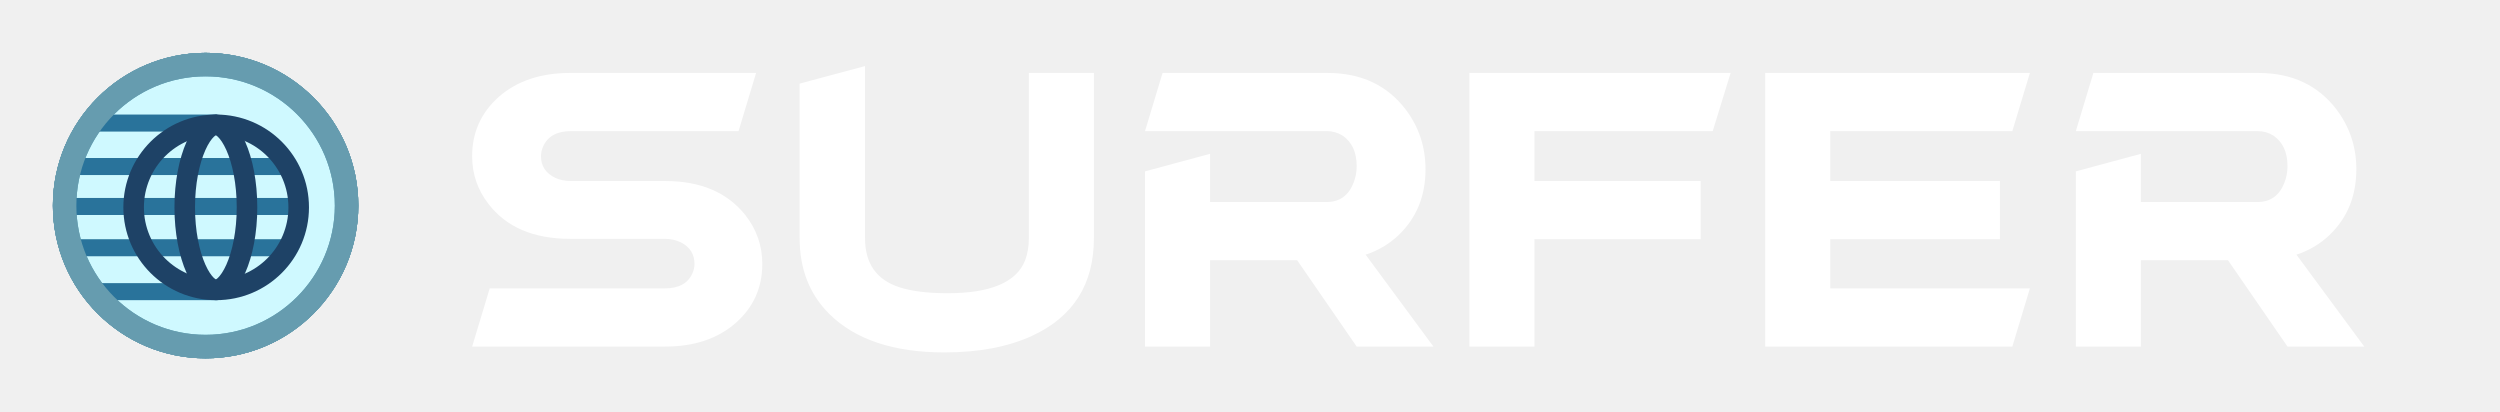
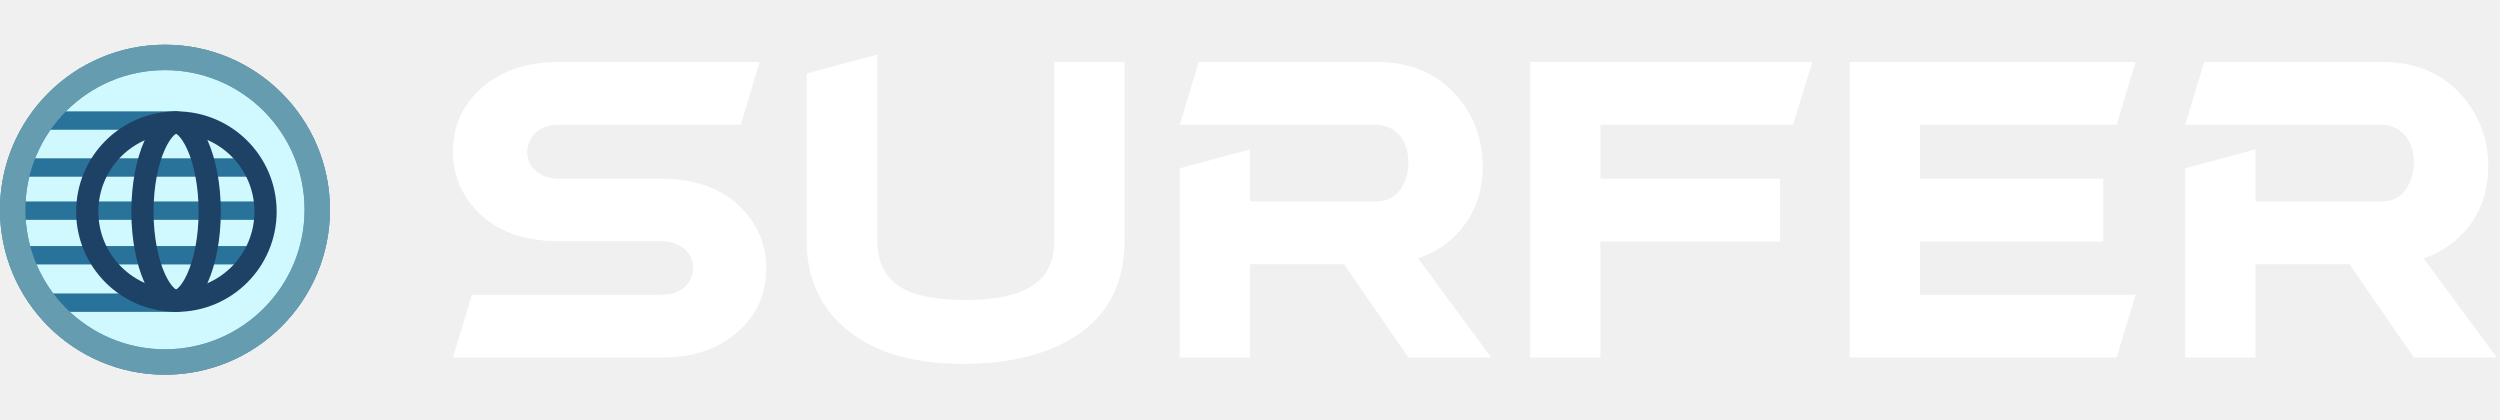
- <svg xmlns="http://www.w3.org/2000/svg" width="4256" height="700" viewBox="0 0 4256 700" fill="none">
-   <circle cx="350" cy="350" r="240" fill="#E5FCFF" stroke="#669CAF" stroke-width="40" />
-   <circle cx="350" cy="350" r="240" fill="#E5FCFF" stroke="#669CAF" stroke-width="40" />
-   <line x1="143" y1="209.5" x2="370" y2="209.5" stroke="#2D6790" stroke-width="29" />
-   <line x1="147" y1="496.5" x2="371" y2="496.5" stroke="#2D6790" stroke-width="29" />
-   <line x1="118.999" y1="421.766" x2="497" y2="421.766" stroke="#2D6790" stroke-width="29" />
-   <line x1="118" y1="283.5" x2="500" y2="283.5" stroke="#2D6790" stroke-width="29" />
-   <line x1="118" y1="351.5" x2="521" y2="351.5" stroke="#2D6790" stroke-width="29" />
-   <circle cx="350" cy="350" r="240" fill="#00DDFF" fill-opacity="0.1" stroke="#669CAF" stroke-width="40" />
-   <circle cx="368" cy="353" r="140.5" stroke="#1E4266" stroke-width="35" />
-   <path d="M420.5 353C420.5 394.76 412.912 431.724 401.37 457.592C395.589 470.547 389.159 479.952 382.903 485.883C376.737 491.727 371.564 493.5 367.5 493.5C363.436 493.5 358.263 491.727 352.097 485.883C345.841 479.952 339.411 470.547 333.63 457.592C322.088 431.724 314.5 394.76 314.5 353C314.5 311.24 322.088 274.276 333.63 248.408C339.411 235.453 345.841 226.048 352.097 220.117C358.263 214.273 363.436 212.5 367.5 212.5C371.564 212.5 376.737 214.273 382.903 220.117C389.159 226.048 395.589 235.453 401.37 248.408C412.912 274.276 420.5 311.24 420.5 353Z" stroke="#1E4266" stroke-width="35" />
-   <circle cx="350" cy="350" r="240" fill="#E5FCFF" stroke="#669CAF" stroke-width="40" />
-   <circle cx="350" cy="350" r="240" fill="#E5FCFF" stroke="#669CAF" stroke-width="40" />
-   <line x1="143" y1="209.5" x2="370" y2="209.5" stroke="#2D6790" stroke-width="29" />
-   <line x1="147" y1="496.5" x2="371" y2="496.5" stroke="#2D6790" stroke-width="29" />
-   <line x1="118.999" y1="421.766" x2="497" y2="421.766" stroke="#2D6790" stroke-width="29" />
-   <line x1="118" y1="283.5" x2="500" y2="283.5" stroke="#2D6790" stroke-width="29" />
-   <line x1="118" y1="351.5" x2="521" y2="351.5" stroke="#2D6790" stroke-width="29" />
-   <circle cx="350" cy="350" r="240" fill="#00DDFF" fill-opacity="0.1" stroke="#669CAF" stroke-width="40" />
-   <circle cx="368" cy="353" r="140.5" stroke="#1E4266" stroke-width="35" />
-   <path d="M420.5 353C420.5 394.76 412.912 431.724 401.37 457.592C395.589 470.547 389.159 479.952 382.903 485.883C376.737 491.727 371.564 493.5 367.5 493.5C363.436 493.5 358.263 491.727 352.097 485.883C345.841 479.952 339.411 470.547 333.63 457.592C322.088 431.724 314.5 394.76 314.5 353C314.5 311.24 322.088 274.276 333.63 248.408C339.411 235.453 345.841 226.048 352.097 220.117C358.263 214.273 363.436 212.5 367.5 212.5C371.564 212.5 376.737 214.273 382.903 220.117C389.159 226.048 395.589 235.453 401.37 248.408C412.912 274.276 420.5 311.24 420.5 353Z" stroke="#1E4266" stroke-width="35" />
-   <path d="M970.773 406.602C908.273 406.602 861.789 386.68 831.32 346.836C812.961 323.008 803.781 296.055 803.781 265.977C803.781 225.352 819.016 191.562 849.484 164.609C880.344 137.656 920.773 124.18 970.773 124.18H1287.18L1257.3 223.203H971.945C948.117 223.203 932.297 231.992 924.484 249.57C922.141 255.039 920.969 260.508 920.969 265.977C920.969 282.773 929.172 295.078 945.578 302.891C953.391 306.406 962.18 308.164 971.945 308.164H1132.49C1192.26 308.164 1237.57 327.305 1268.43 365.586C1287.96 390.195 1297.73 418.125 1297.73 449.375C1297.73 490 1282.49 523.594 1252.02 550.156C1221.55 576.719 1181.71 590 1132.49 590H803.781L833.664 490.977H1131.32C1155.54 490.977 1171.36 482.383 1178.78 465.195C1181.12 460.117 1182.3 454.844 1182.3 449.375C1182.3 432.578 1174.48 420.273 1158.86 412.461C1150.66 408.555 1141.48 406.602 1131.32 406.602H970.773ZM1751.52 405.43V124.18H1862.27V405.43C1862.27 483.945 1827.11 539.414 1756.8 571.836C1715.78 590.586 1666.17 599.961 1607.97 599.961C1521.64 599.961 1456.41 578.281 1412.27 534.922C1378.28 501.328 1361.29 458.164 1361.29 405.43V142.344L1472.62 112.461V405.43C1472.62 448.789 1492.34 476.719 1531.8 489.219C1552.5 495.859 1579.65 499.18 1613.24 499.18C1686.29 499.18 1730.23 480.625 1745.08 443.516C1749.38 432.188 1751.52 419.492 1751.52 405.43ZM1949.27 291.758L2060.01 261.875V343.906C2060.01 343.906 2126.22 343.906 2258.64 343.906C2280.52 343.906 2295.75 332.969 2304.34 311.094C2307.86 302.109 2309.62 292.734 2309.62 282.969C2309.62 259.141 2301.61 241.758 2285.59 230.82C2277.39 225.742 2268.41 223.203 2258.64 223.203H1949.27L1979.15 124.18H2259.81C2317.23 124.18 2361.77 145.078 2393.41 186.875C2415.67 216.562 2426.8 250.352 2426.8 288.242C2426.8 333.555 2411.57 370.859 2381.1 400.156C2365.09 415.391 2346.34 426.523 2324.85 433.555L2440.28 590H2309.62L2208.25 442.93H2060.01V590H1949.27V291.758ZM2612.24 407.188V590H2501.5C2501.5 590 2501.5 434.727 2501.5 124.18C2501.5 124.18 2649.74 124.18 2946.23 124.18L2915.76 223.203H2612.24V308.164H2895.25V407.188H2612.24ZM3115.84 407.188V490.977H3455.69L3425.8 590H3005.1V124.18H3455.69L3425.8 223.203H3115.84V308.164H3404.71V407.188H3115.84ZM3533.9 291.758L3644.64 261.875V343.906C3644.64 343.906 3710.85 343.906 3843.27 343.906C3865.15 343.906 3880.38 332.969 3888.98 311.094C3892.49 302.109 3894.25 292.734 3894.25 282.969C3894.25 259.141 3886.24 241.758 3870.23 230.82C3862.02 225.742 3853.04 223.203 3843.27 223.203H3533.9L3563.78 124.18H3844.45C3901.87 124.18 3946.4 145.078 3978.04 186.875C4000.3 216.562 4011.44 250.352 4011.44 288.242C4011.44 333.555 3996.2 370.859 3965.73 400.156C3949.72 415.391 3930.97 426.523 3909.48 433.555L4024.91 590H3894.25L3792.88 442.93H3644.64V590H3533.9V291.758Z" fill="white" />
+ <svg xmlns="http://www.w3.org/2000/svg" width="3940" height="661" viewBox="0 0 3940 661" fill="none">
+   <circle cx="260" cy="330.5" r="240" fill="#E5FCFF" stroke="#669CAF" stroke-width="40" />
+   <circle cx="260" cy="330.5" r="240" fill="#E5FCFF" stroke="#669CAF" stroke-width="40" />
+   <line x1="53" y1="190" x2="280" y2="190" stroke="#2D6790" stroke-width="29" />
+   <line x1="57" y1="477" x2="281" y2="477" stroke="#2D6790" stroke-width="29" />
+   <line x1="28.999" y1="402.266" x2="407" y2="402.266" stroke="#2D6790" stroke-width="29" />
+   <line x1="28" y1="264" x2="410" y2="264" stroke="#2D6790" stroke-width="29" />
+   <line x1="28" y1="332" x2="431" y2="332" stroke="#2D6790" stroke-width="29" />
+   <circle cx="260" cy="330.5" r="240" fill="#00DDFF" fill-opacity="0.1" stroke="#669CAF" stroke-width="40" />
+   <circle cx="278" cy="333.5" r="140.5" stroke="#1E4266" stroke-width="35" />
+   <path d="M330.5 333.5C330.5 375.26 322.912 412.224 311.37 438.092C305.589 451.047 299.159 460.452 292.903 466.383C286.737 472.227 281.564 474 277.5 474C273.436 474 268.263 472.227 262.097 466.383C255.841 460.452 249.411 451.047 243.63 438.092C232.088 412.224 224.5 375.26 224.5 333.5C224.5 291.74 232.088 254.776 243.63 228.908C249.411 215.953 255.841 206.548 262.097 200.617C268.263 194.773 273.436 193 277.5 193C281.564 193 286.737 194.773 292.903 200.617C299.159 206.548 305.589 215.953 311.37 228.908C322.912 254.776 330.5 291.74 330.5 333.5Z" stroke="#1E4266" stroke-width="35" />
+   <path d="M880.773 380.102C818.273 380.102 771.789 360.18 741.32 320.336C722.961 296.508 713.781 269.555 713.781 239.477C713.781 198.852 729.016 165.062 759.484 138.109C790.344 111.156 830.773 97.68 880.773 97.68H1197.18L1167.3 196.703H881.945C858.117 196.703 842.297 205.492 834.484 223.07C832.141 228.539 830.969 234.008 830.969 239.477C830.969 256.273 839.172 268.578 855.578 276.391C863.391 279.906 872.18 281.664 881.945 281.664H1042.49C1102.26 281.664 1147.57 300.805 1178.43 339.086C1197.96 363.695 1207.73 391.625 1207.73 422.875C1207.73 463.5 1192.49 497.094 1162.02 523.656C1131.55 550.219 1091.71 563.5 1042.49 563.5H713.781L743.664 464.477H1041.32C1065.54 464.477 1081.36 455.883 1088.78 438.695C1091.12 433.617 1092.3 428.344 1092.3 422.875C1092.3 406.078 1084.48 393.773 1068.86 385.961C1060.66 382.055 1051.48 380.102 1041.32 380.102H880.773ZM1661.52 378.93V97.68H1772.27V378.93C1772.27 457.445 1737.11 512.914 1666.8 545.336C1625.78 564.086 1576.17 573.461 1517.97 573.461C1431.64 573.461 1366.41 551.781 1322.27 508.422C1288.28 474.828 1271.29 431.664 1271.29 378.93V115.844L1382.62 85.961V378.93C1382.62 422.289 1402.34 450.219 1441.8 462.719C1462.5 469.359 1489.65 472.68 1523.24 472.68C1596.29 472.68 1640.23 454.125 1655.08 417.016C1659.38 405.688 1661.52 392.992 1661.52 378.93ZM1859.27 265.258L1970.01 235.375V317.406C1970.01 317.406 2036.22 317.406 2168.64 317.406C2190.52 317.406 2205.75 306.469 2214.34 284.594C2217.86 275.609 2219.62 266.234 2219.62 256.469C2219.62 232.641 2211.61 215.258 2195.59 204.32C2187.39 199.242 2178.41 196.703 2168.64 196.703H1859.27L1889.15 97.68H2169.81C2227.23 97.68 2271.77 118.578 2303.41 160.375C2325.67 190.062 2336.8 223.852 2336.8 261.742C2336.8 307.055 2321.57 344.359 2291.1 373.656C2275.09 388.891 2256.34 400.023 2234.85 407.055L2350.28 563.5H2219.62L2118.25 416.43H1970.01V563.5H1859.27V265.258ZM2522.24 380.688V563.5H2411.5C2411.5 563.5 2411.5 408.227 2411.5 97.68C2411.5 97.68 2559.74 97.68 2856.23 97.68L2825.76 196.703H2522.24V281.664H2805.25V380.688H2522.24ZM3025.84 380.688V464.477H3365.69L3335.8 563.5H2915.1V97.68H3365.69L3335.8 196.703H3025.84V281.664H3314.71V380.688H3025.84ZM3443.9 265.258L3554.64 235.375V317.406C3554.64 317.406 3620.85 317.406 3753.27 317.406C3775.15 317.406 3790.38 306.469 3798.98 284.594C3802.49 275.609 3804.25 266.234 3804.25 256.469C3804.25 232.641 3796.24 215.258 3780.23 204.32C3772.02 199.242 3763.04 196.703 3753.27 196.703H3443.9L3473.78 97.68H3754.45C3811.87 97.68 3856.4 118.578 3888.04 160.375C3910.3 190.062 3921.44 223.852 3921.44 261.742C3921.44 307.055 3906.2 344.359 3875.73 373.656C3859.72 388.891 3840.97 400.023 3819.48 407.055L3934.91 563.5H3804.25L3702.88 416.43H3554.64V563.5H3443.9V265.258Z" fill="white" />
</svg>
